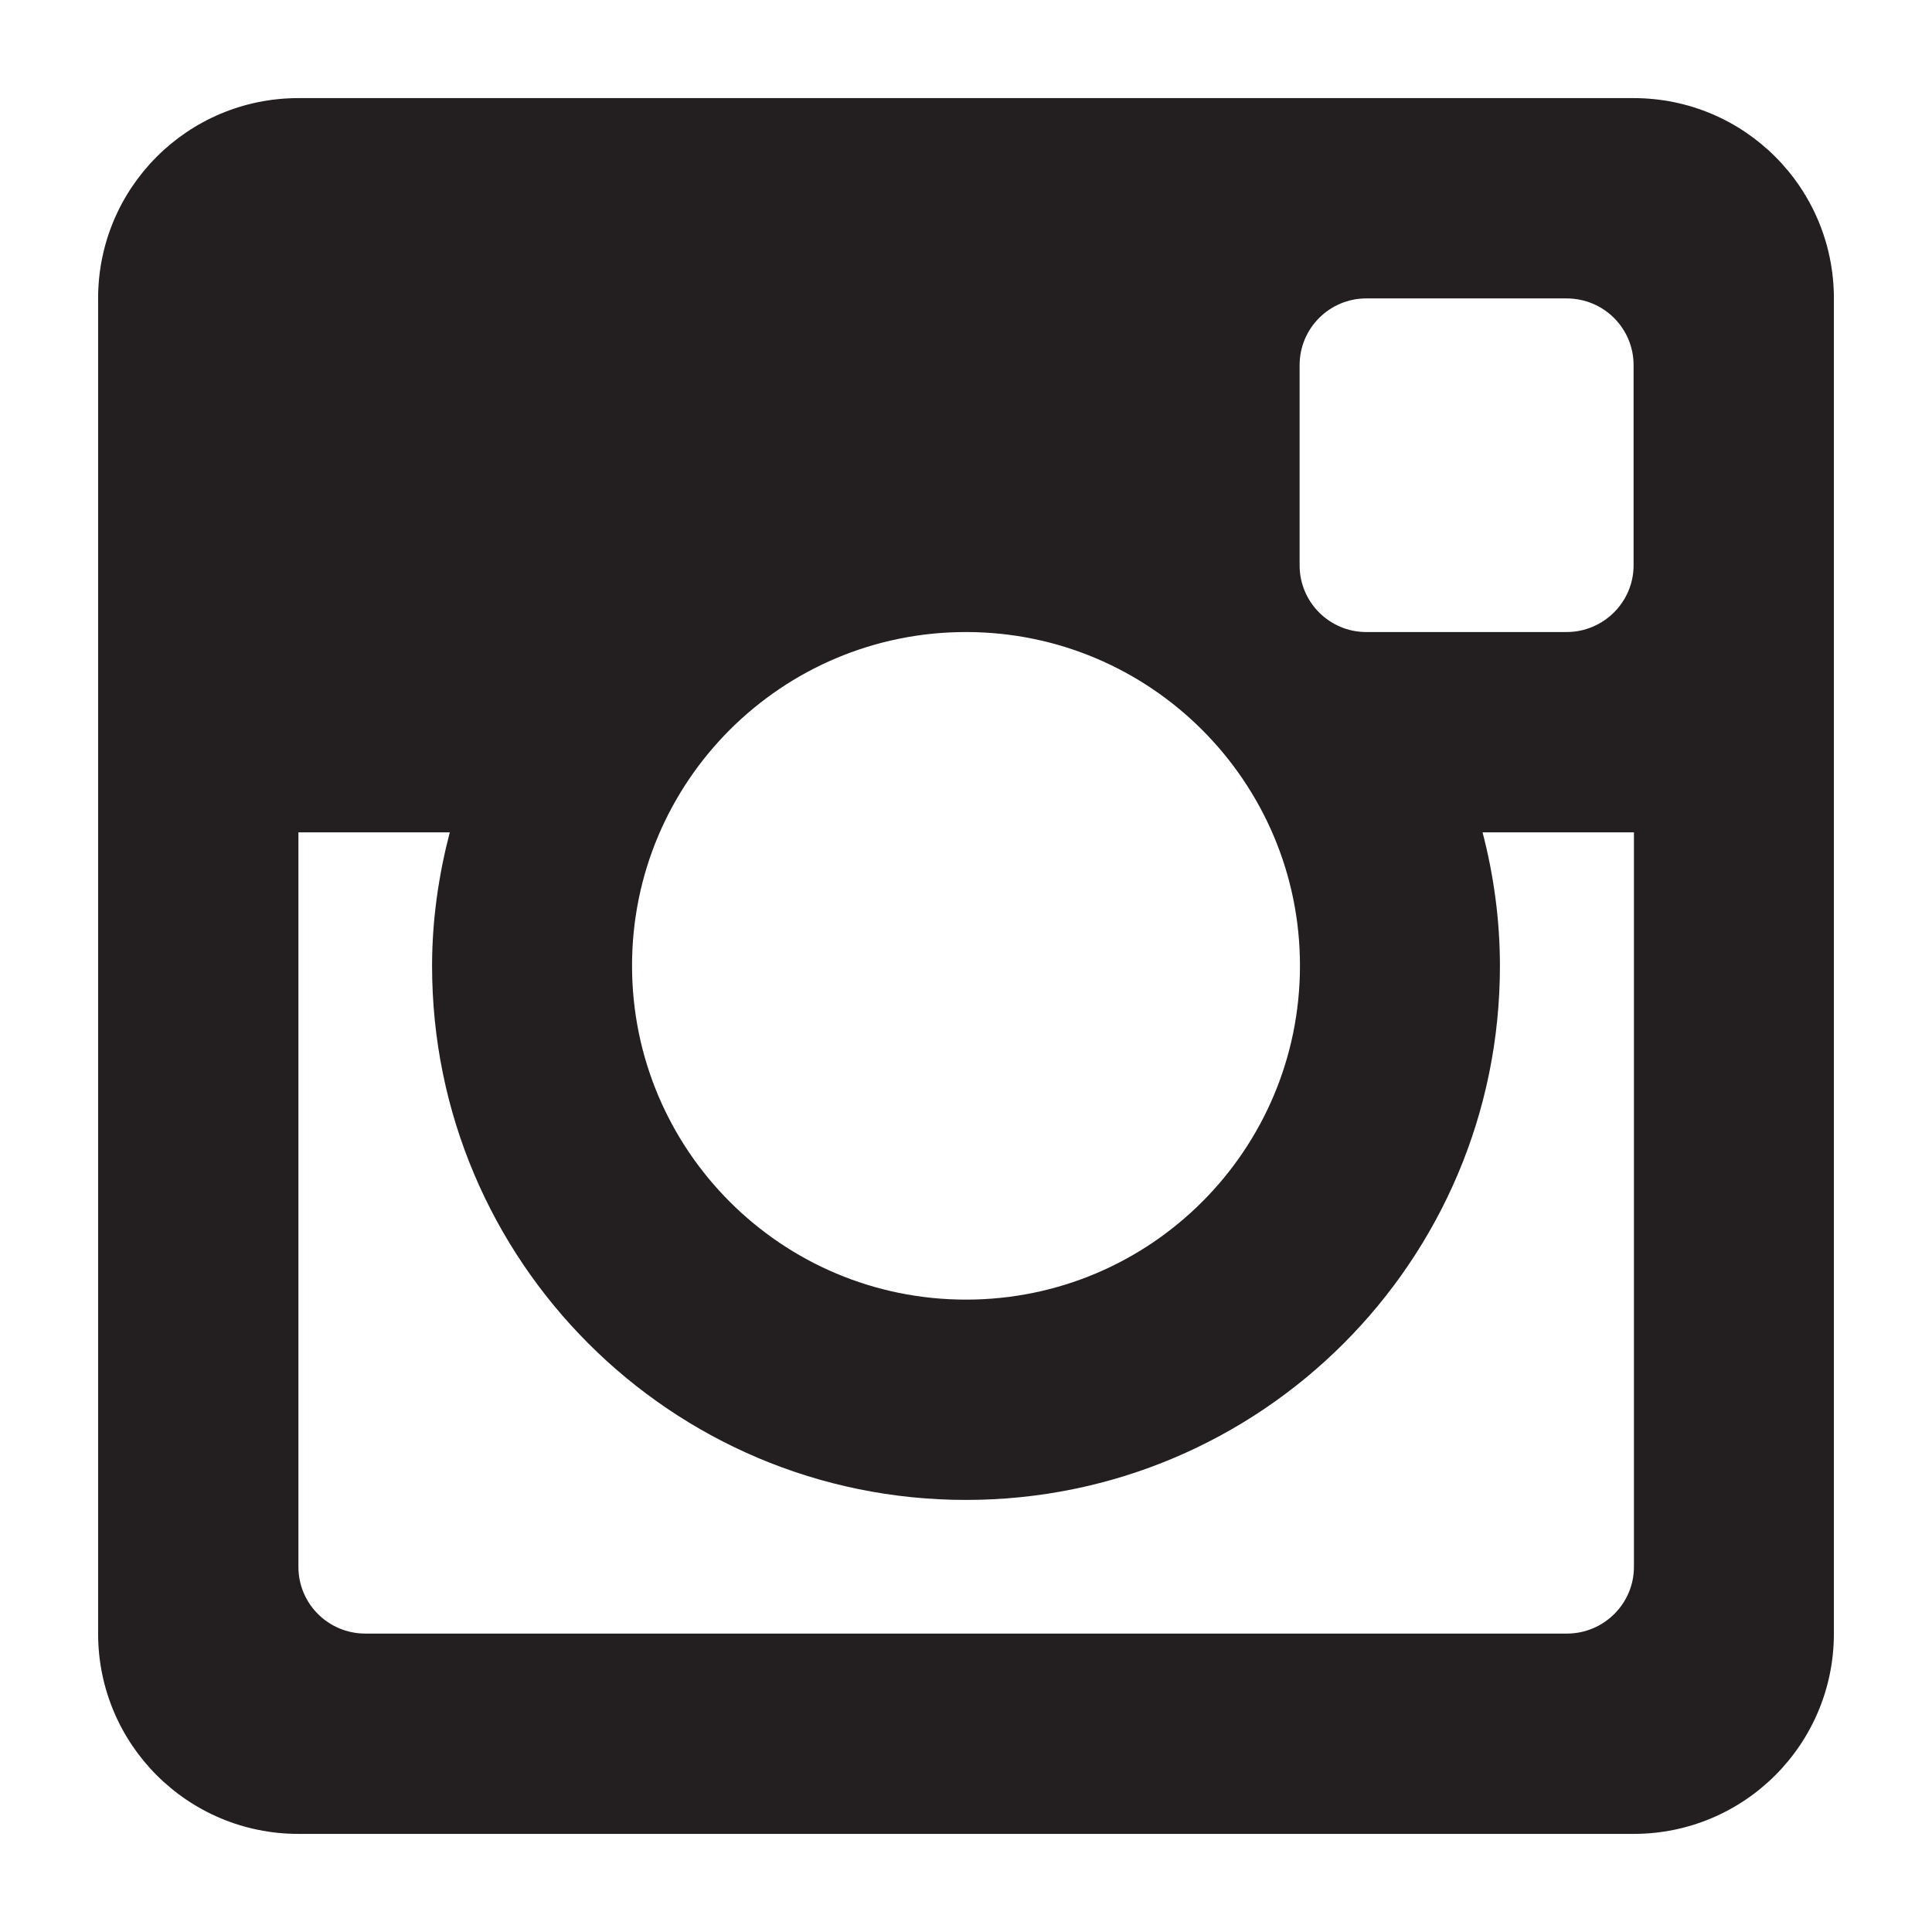
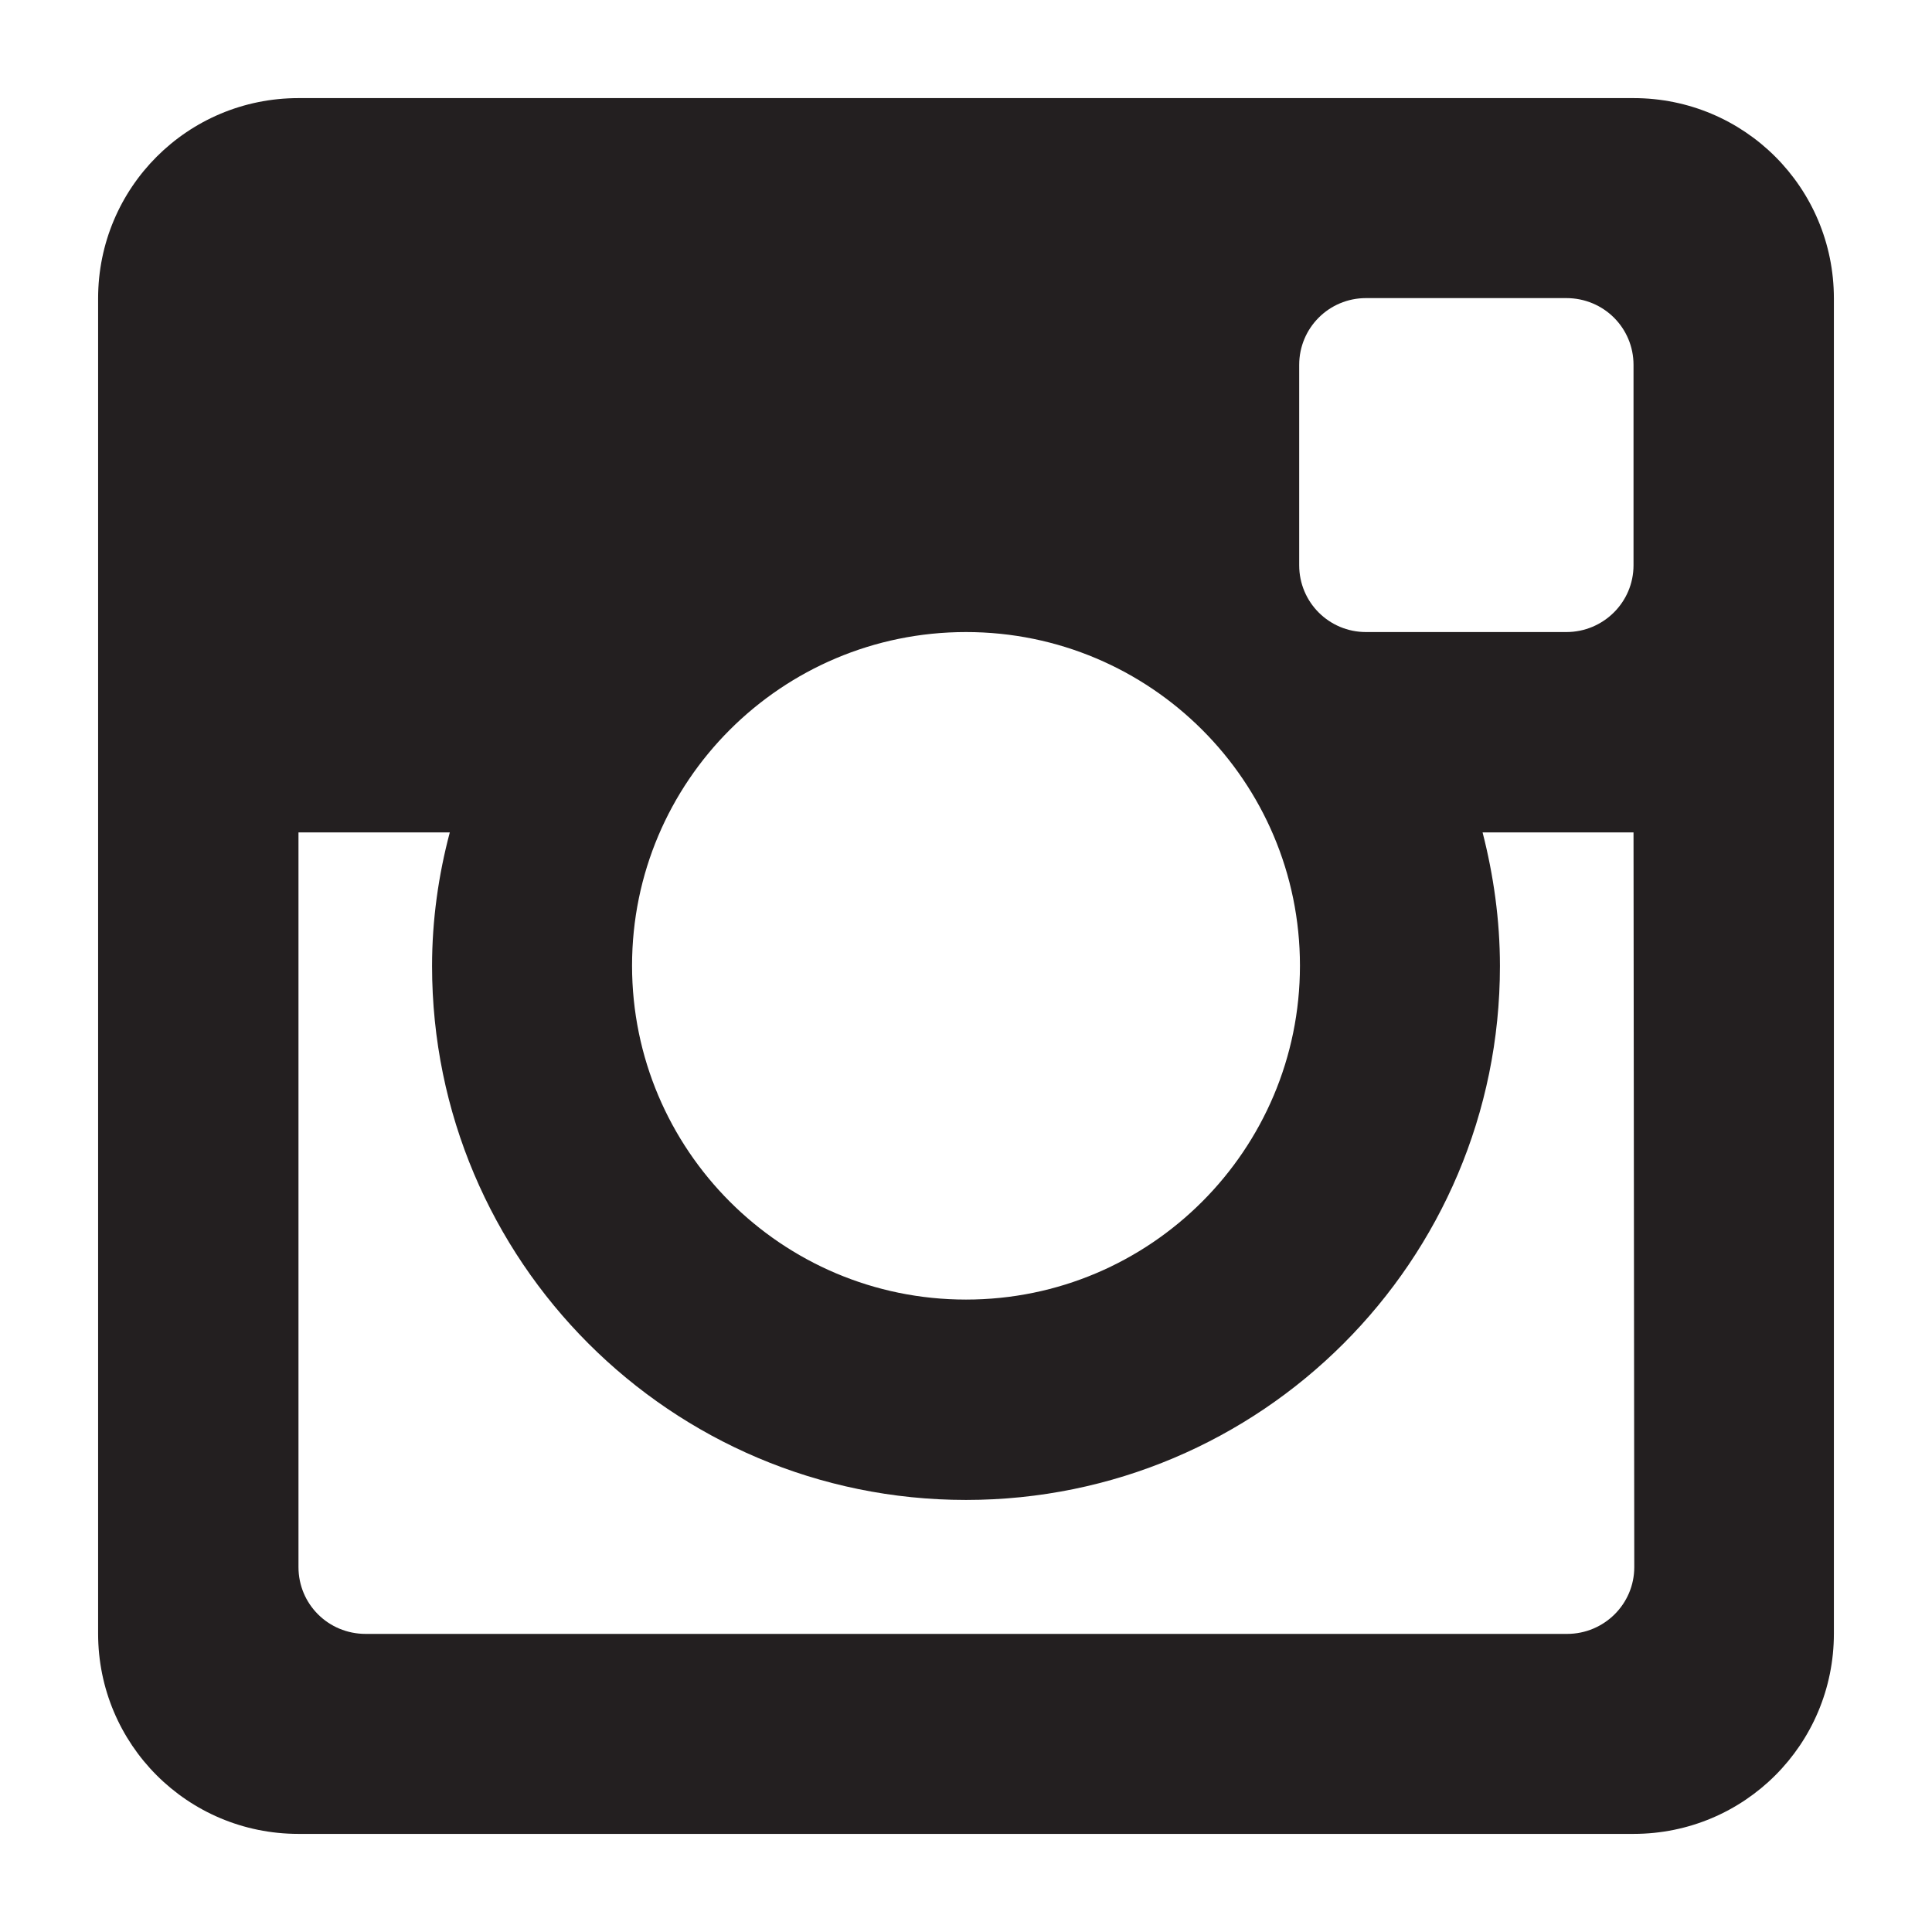
- <svg xmlns="http://www.w3.org/2000/svg" width="512px" height="512px" viewBox="0 0 512 512" version="1.1">
-   <defs />
-   <g id="Page-1" stroke="none" stroke-width="1" fill="none" fill-rule="evenodd">
-     <g id="instagram" fill="#231F20">
-       <g transform="translate(26, 26)" id="Shape">
-         <path d="M406.916,194.58 L366.896,194.58 C369.84,205.896 371.496,217.764 371.496,230 C371.496,308.2 308.108,371.496 230,371.496 C151.8,371.496 88.504,308.108 88.504,230 C88.504,217.764 90.252,205.896 93.196,194.58 L53.084,194.58 L53.084,389.252 C53.084,399.004 60.996,406.916 70.84,406.916 L389.252,406.916 C399.004,406.916 407.008,399.004 407.008,389.252 L407.008,194.58 L406.916,194.58 Z M406.916,70.748 C406.916,60.996 399.004,53.084 389.16,53.084 L336.076,53.084 C326.324,53.084 318.412,60.996 318.412,70.748 L318.412,123.832 C318.412,133.584 326.324,141.496 336.076,141.496 L389.16,141.496 C398.912,141.496 406.916,133.584 406.916,123.832 L406.916,70.748 L406.916,70.748 Z M230,141.496 C181.148,141.496 141.496,181.056 141.496,229.908 C141.496,278.76 181.056,318.412 230,318.412 C278.944,318.412 318.504,278.76 318.504,229.908 C318.504,181.148 278.852,141.496 230,141.496 L230,141.496 Z M406.916,460 L53.084,460 C23.736,460 0,436.264 0,406.916 L0,53.084 C0,23.736 23.736,0 53.084,0 L406.916,0 C436.264,0 460,23.736 460,53.084 L460,406.916 C460,436.264 436.264,460 406.916,460 L406.916,460 Z" />
+ <svg xmlns="http://www.w3.org/2000/svg" version="1.1" id="Calque_1" x="0px" y="0px" width="512px" height="512px" viewBox="0 0 512 512" enable-background="new 0 0 512 512" xml:space="preserve">
+   <g id="Page-1">
+     <g id="instagram">
+       <g id="Shape" transform="translate(26, 26)">
+         <path fill="#231F20" d="M406.9,194.6h-40c2.9,11.3,4.6,23.2,4.6,35.4c0,78.2-63.4,141.5-141.5,141.5     c-78.2,0-141.5-63.4-141.5-141.5c0-12.2,1.7-24.1,4.7-35.4H53.1v194.7c0,9.8,7.9,17.7,17.8,17.7h318.4c9.8,0,17.8-7.9,17.8-17.7     L406.9,194.6L406.9,194.6z M406.9,70.7c0-9.8-7.9-17.7-17.8-17.7h-53.1c-9.8,0-17.7,7.9-17.7,17.7v53.1c0,9.8,7.9,17.7,17.7,17.7     h53.1c9.8,0,17.8-7.9,17.8-17.7V70.7L406.9,70.7z M230,141.5c-48.9,0-88.5,39.6-88.5,88.4s39.6,88.5,88.5,88.5     s88.5-39.7,88.5-88.5C318.5,181.1,278.9,141.5,230,141.5L230,141.5z M406.9,460H53.1C23.7,460,0,436.3,0,406.9V53.1     C0,23.7,23.7,0,53.1,0h353.8C436.3,0,460,23.7,460,53.1v353.8C460,436.3,436.3,460,406.9,460L406.9,460z" />
      </g>
    </g>
  </g>
</svg>
